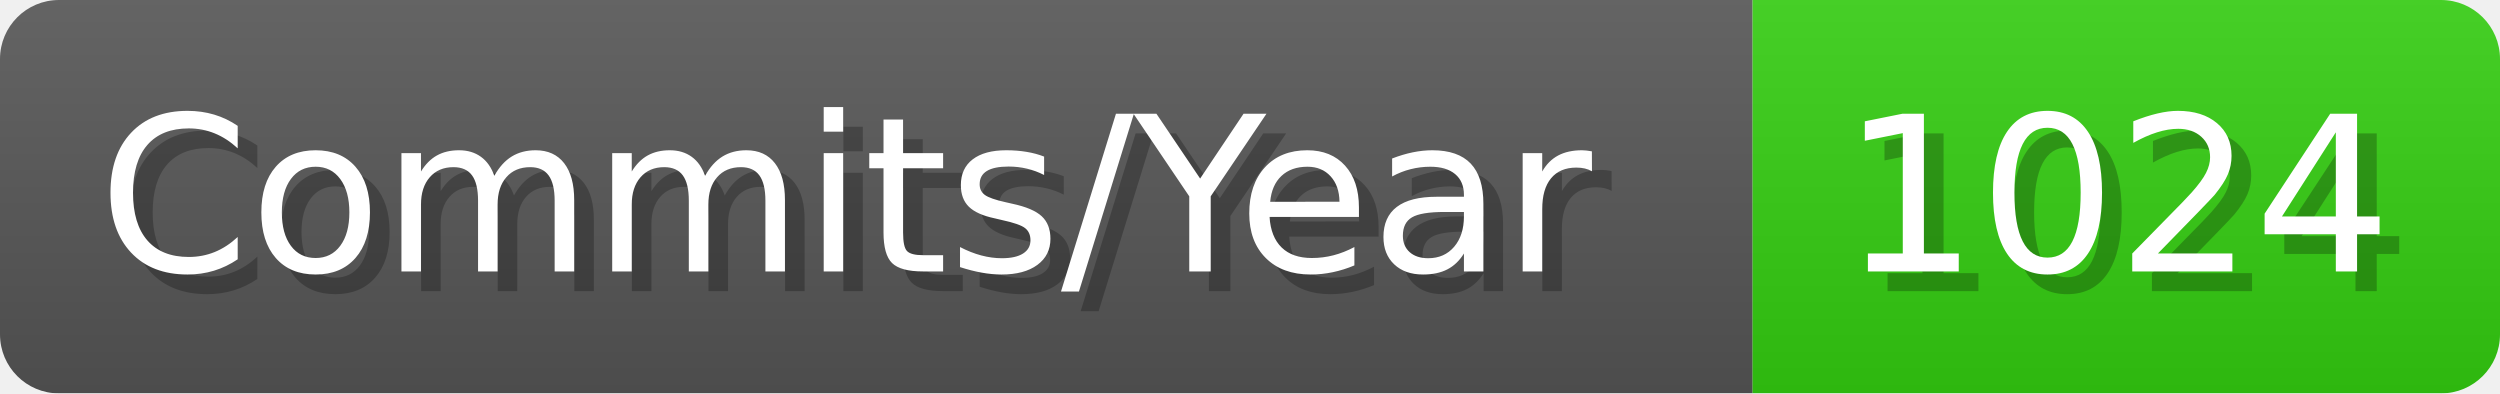
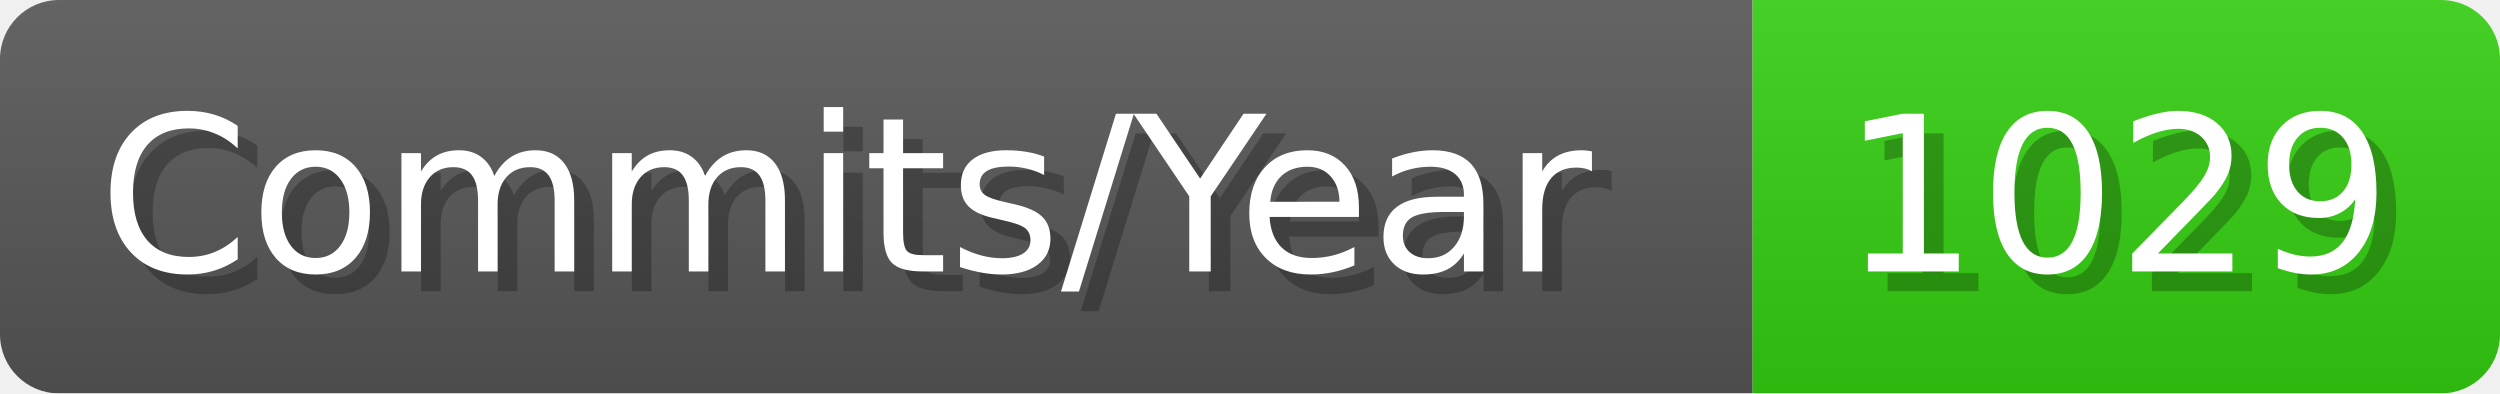
- <svg xmlns="http://www.w3.org/2000/svg" width="127.1" height="20" viewBox="0 0 1271 200" role="img" aria-label="Commits/Year: 1024">
+ <svg xmlns="http://www.w3.org/2000/svg" width="127.1" height="20" viewBox="0 0 1271 200" role="img" aria-label="Commits/Year: 1029">
  <linearGradient id="aUPdi" x2="0" y2="100%">
    <stop offset="0" stop-opacity=".1" stop-color="#EEE" />
    <stop offset="1" stop-opacity=".1" />
  </linearGradient>
  <mask id="WfAiQ">
    <rect width="1271" height="200" rx="30" fill="#FFF" />
  </mask>
  <g mask="url(#WfAiQ)">
    <rect width="891" height="200" fill="#555" />
    <rect width="380" height="200" fill="#3C1" x="891" />
    <rect width="1271" height="200" fill="url(#aUPdi)" />
  </g>
  <g aria-hidden="true" fill="#fff" text-anchor="start" font-family="Verdana,DejaVu Sans,sans-serif" font-size="110">
    <text x="60" y="148" textLength="791" fill="#000" opacity="0.25">Commits/Year</text>
    <text x="50" y="138" textLength="791">Commits/Year</text>
-     <text x="946" y="148" textLength="280" fill="#000" opacity="0.25">1024</text>
-     <text x="936" y="138" textLength="280">1024</text>
+     <text x="946" y="148" textLength="280" fill="#000" opacity="0.25">1029</text>
+     <text x="936" y="138" textLength="280">1029</text>
  </g>
</svg>
